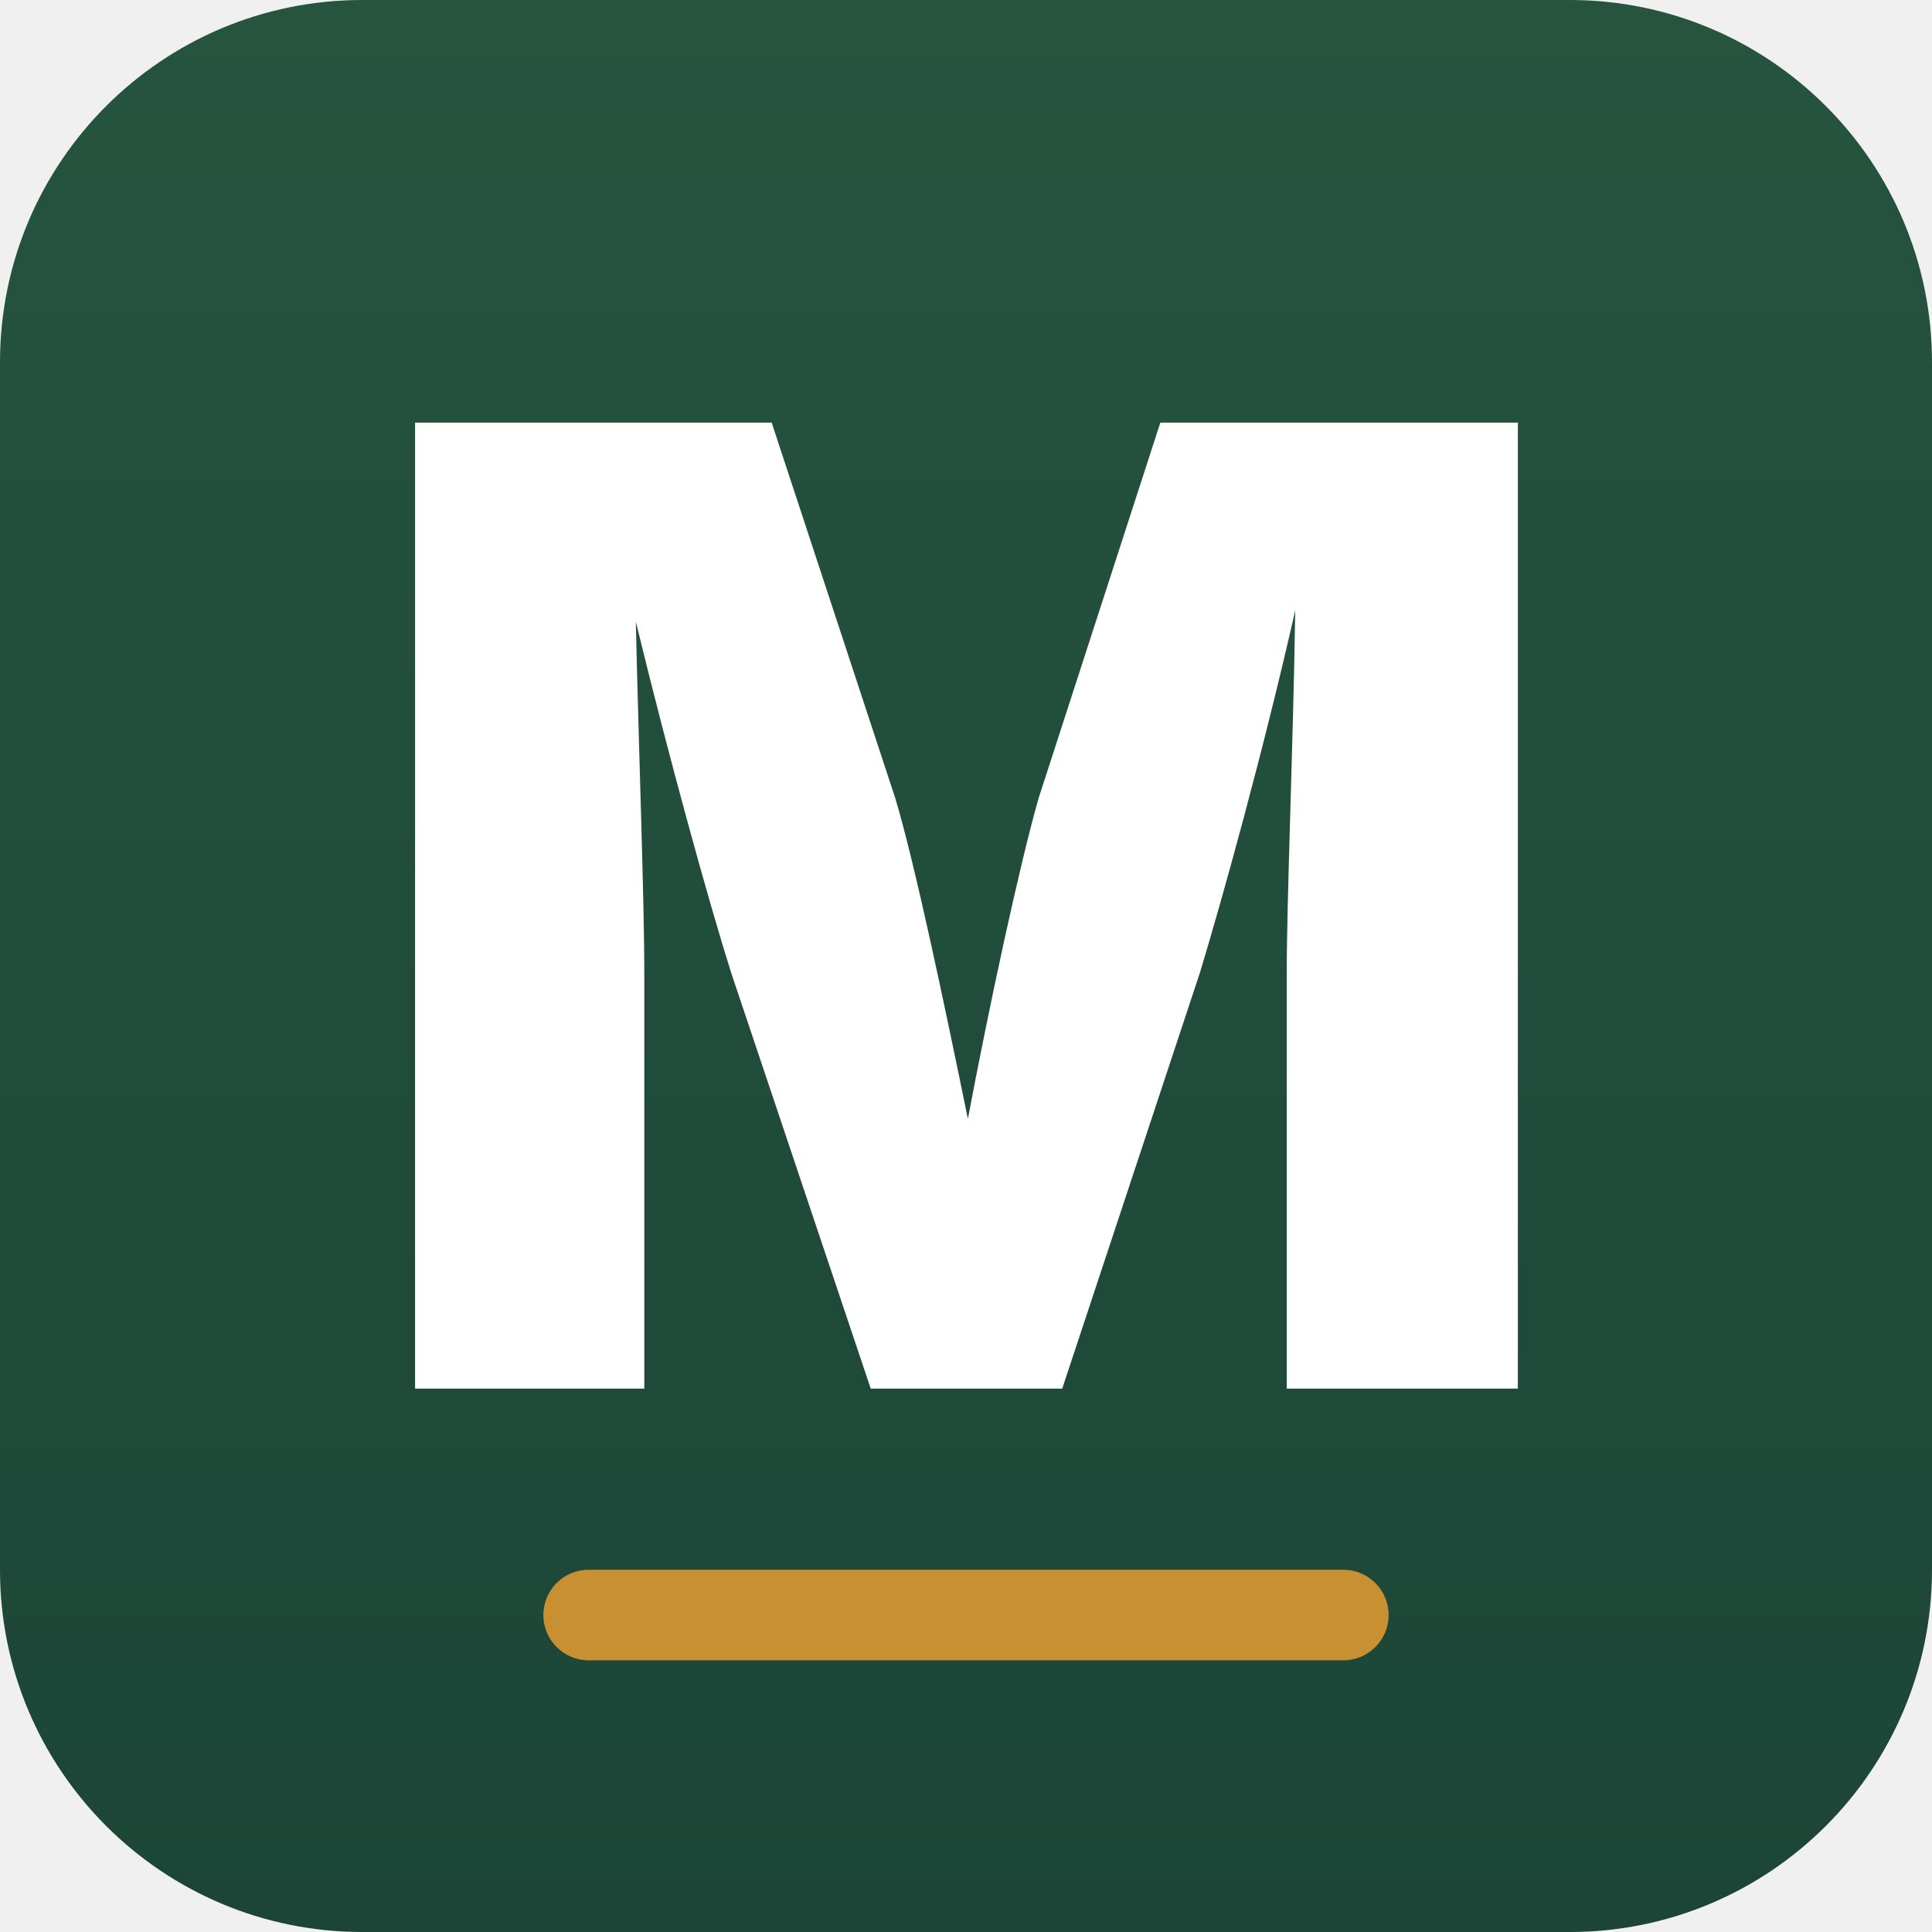
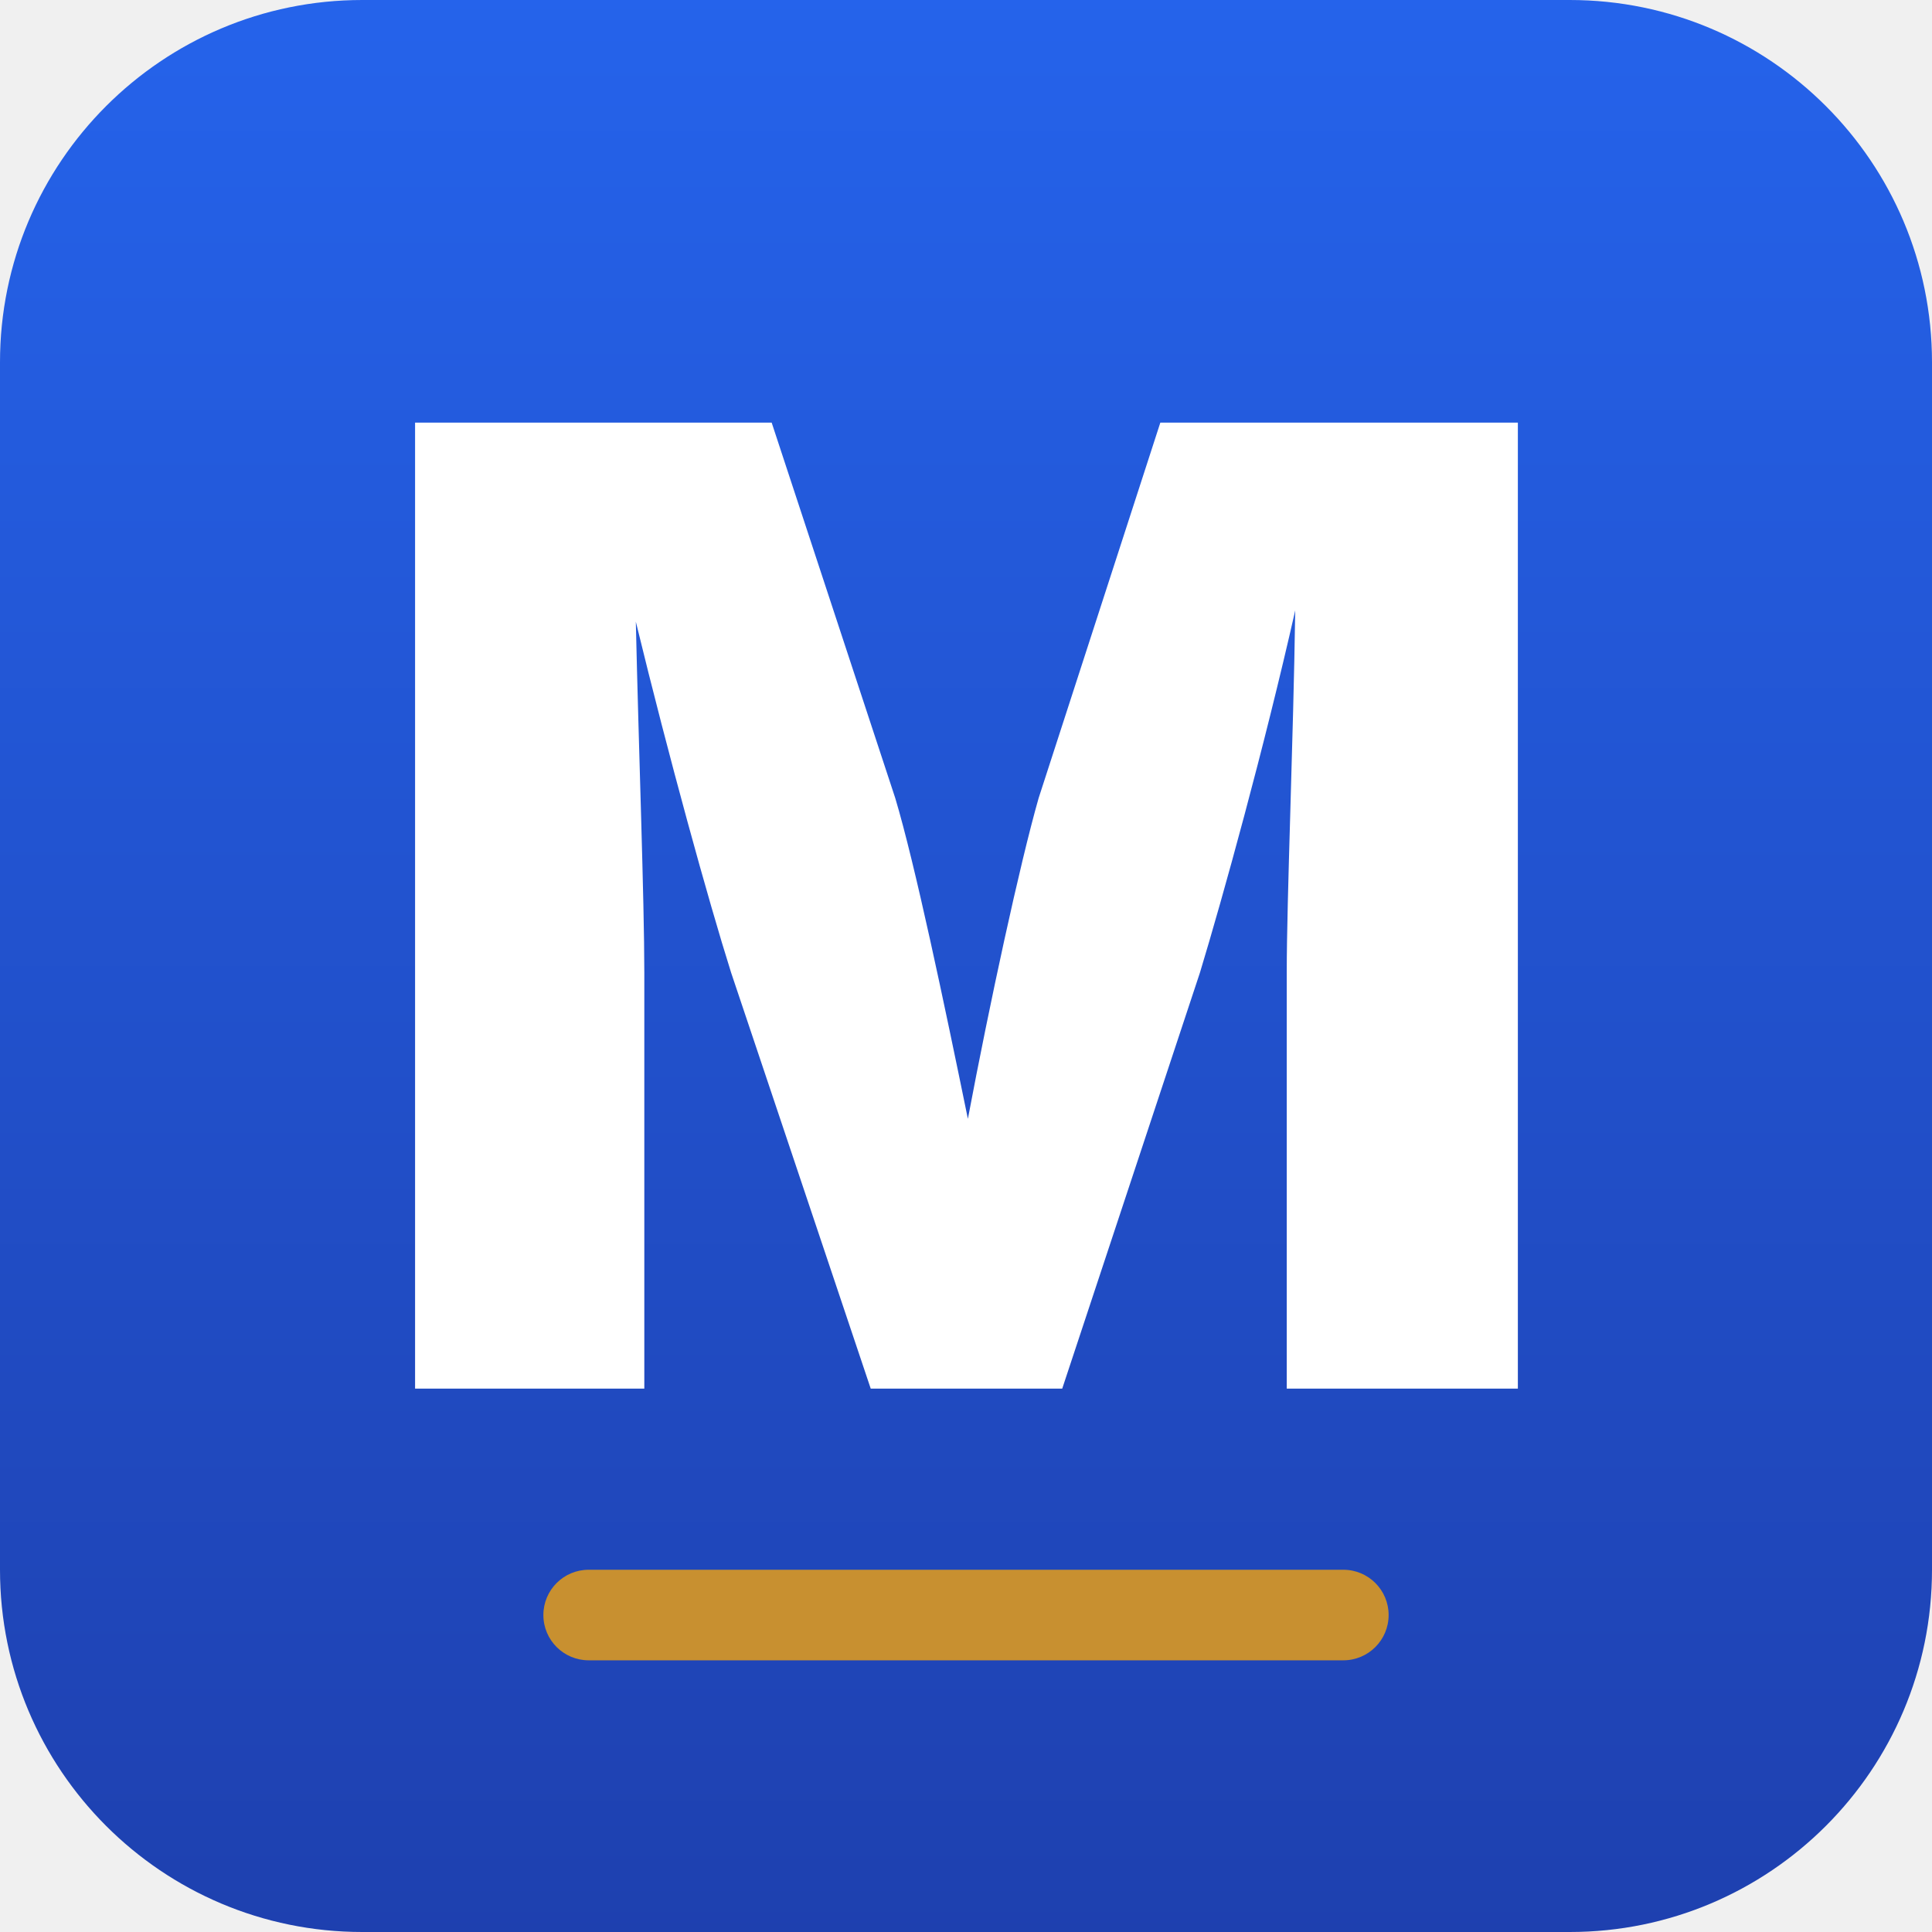
<svg xmlns="http://www.w3.org/2000/svg" viewBox="0 0 32 32" width="32" height="32">
  <defs>
    <linearGradient id="bg" x1="0" y1="0" x2="0" y2="1">
-       <stop offset="0" stop-color="#26543F" />
-       <stop offset="1" stop-color="#1C4537" />
+       <stop offset="0" stop-color="#2563EB" />
+       <stop offset="1" stop-color="#1E40AF" />
    </linearGradient>
  </defs>
  <rect width="32" height="32" rx="6" fill="url(#bg)" />
  <text x="16" y="23" text-anchor="middle" font-family="ui-sans-serif, system-ui, -apple-system, BlinkMacSystemFont, sans-serif" font-size="22" font-weight="800" fill="#FFFFFF" letter-spacing="-0.5">M</text>
  <rect x="9" y="26" width="14" height="1.5" rx="0.75" fill="#C89030" />
</svg>
